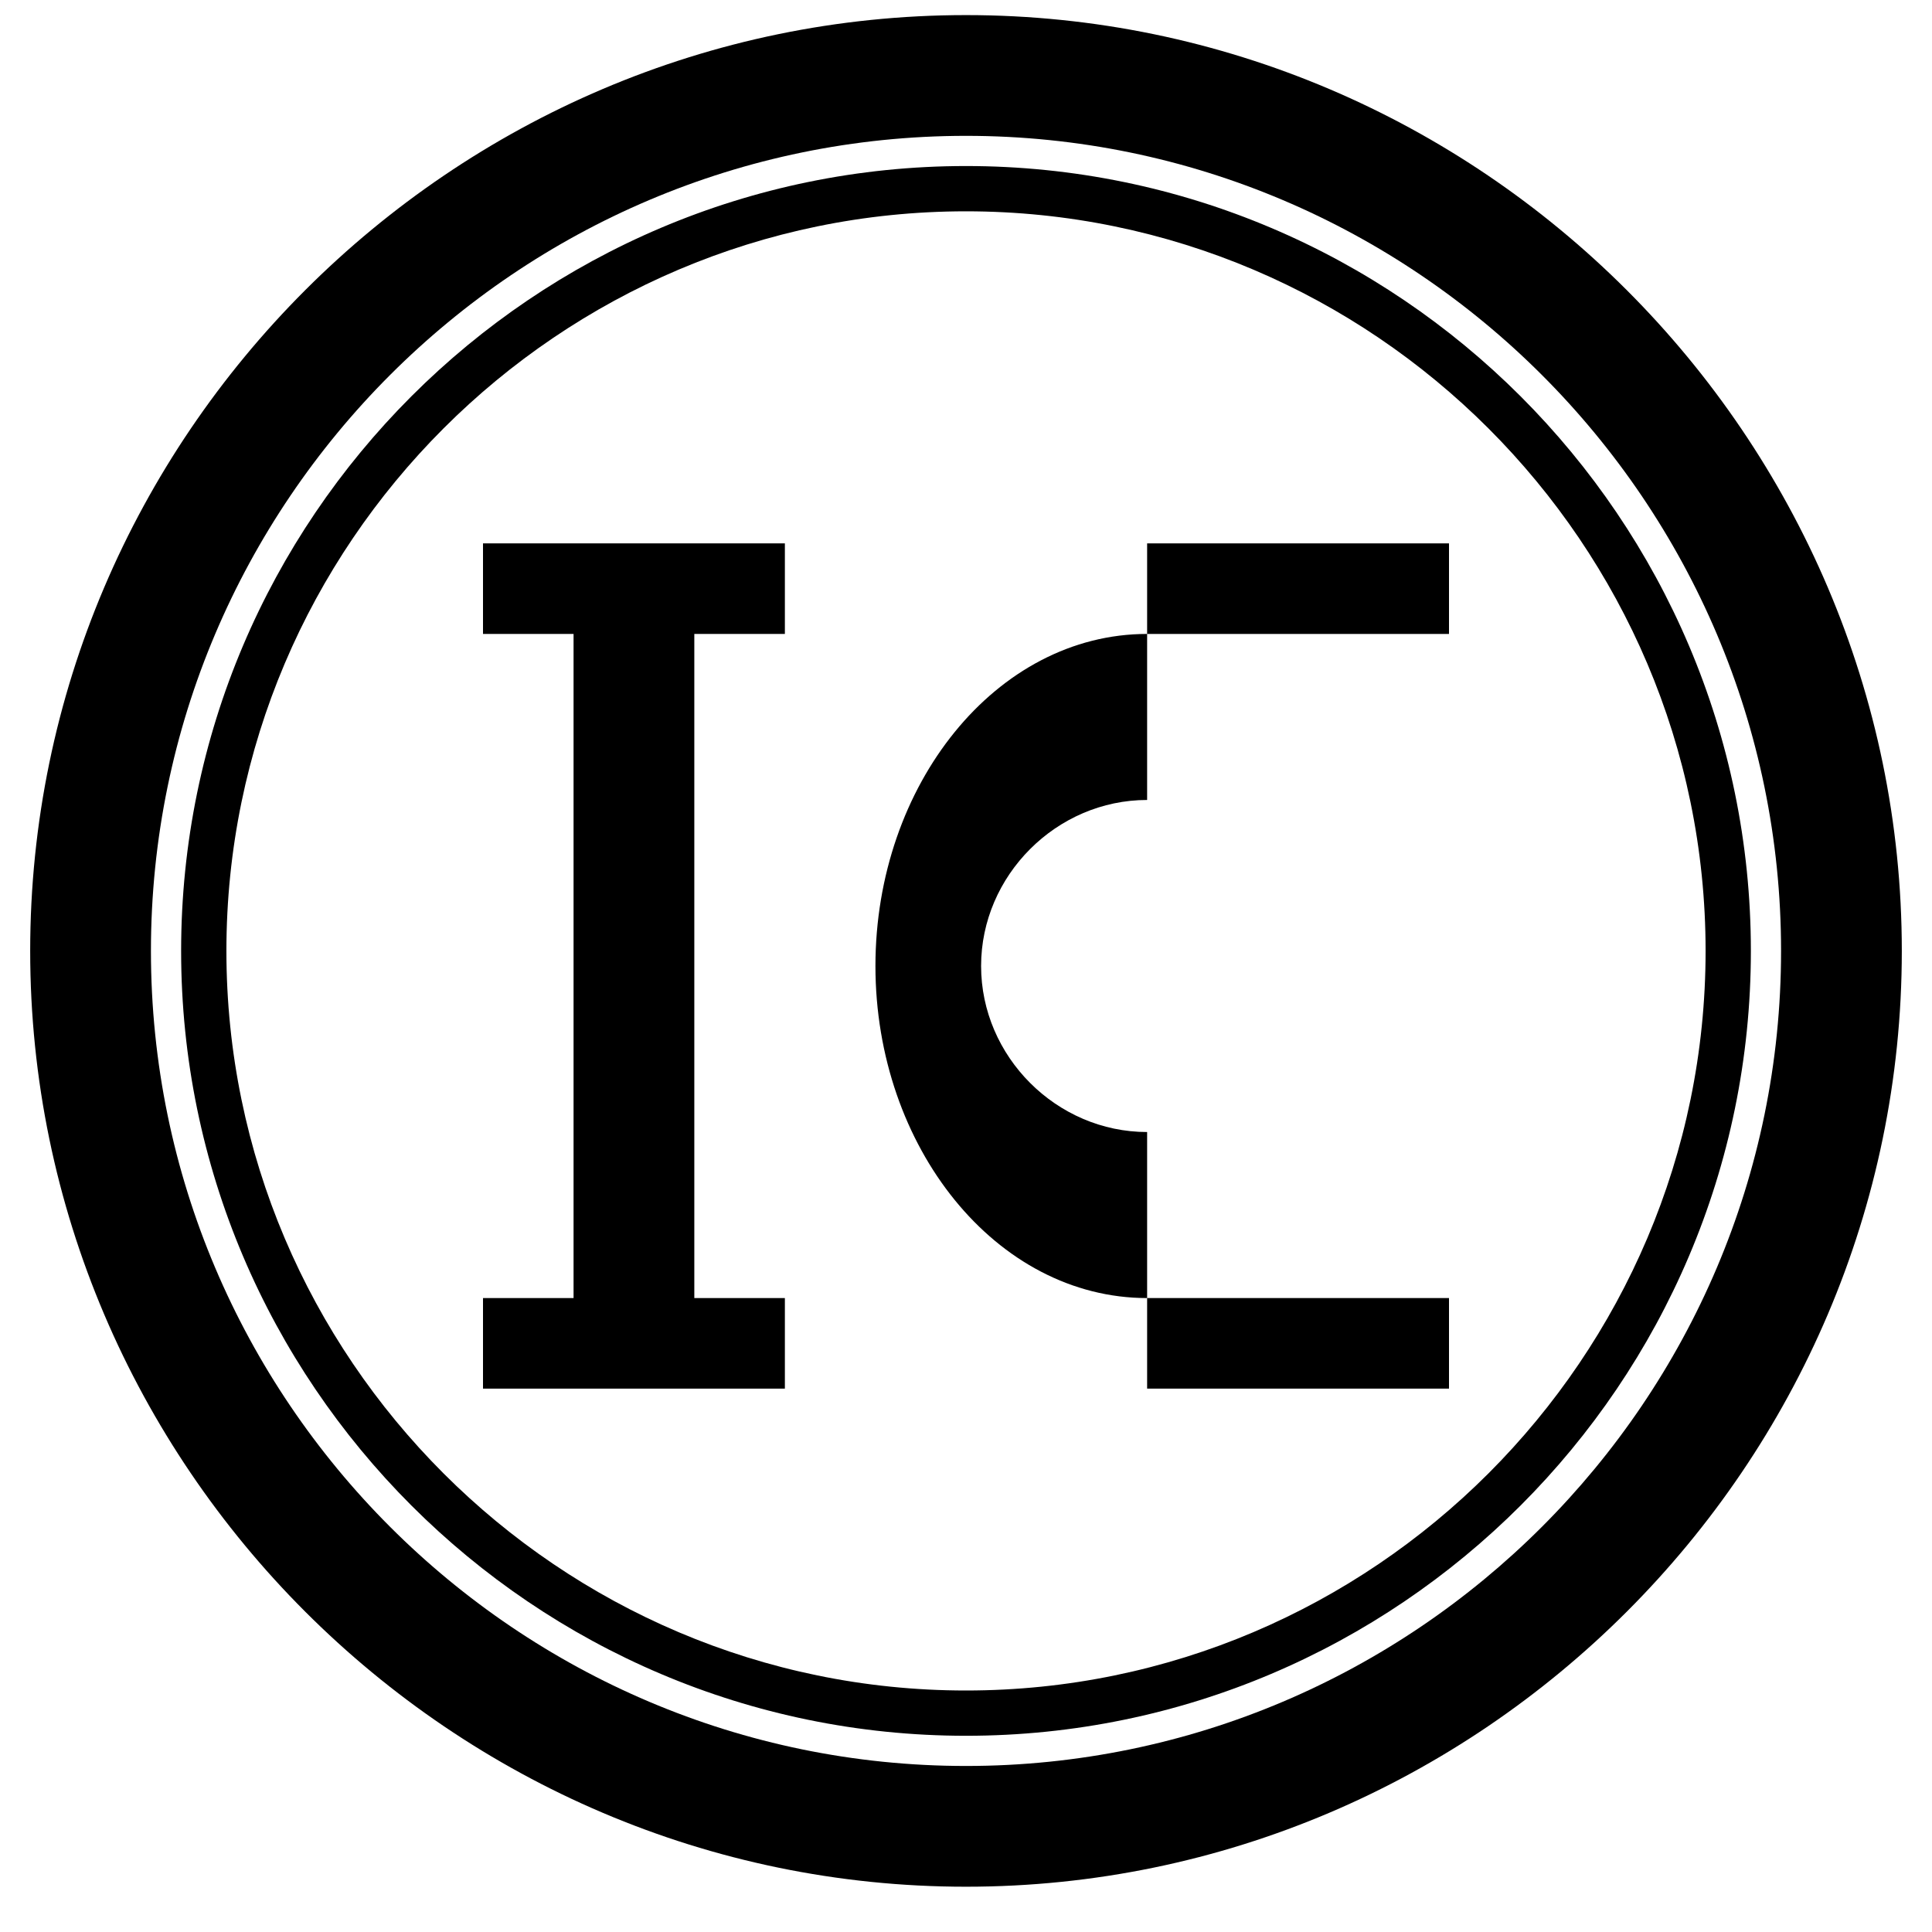
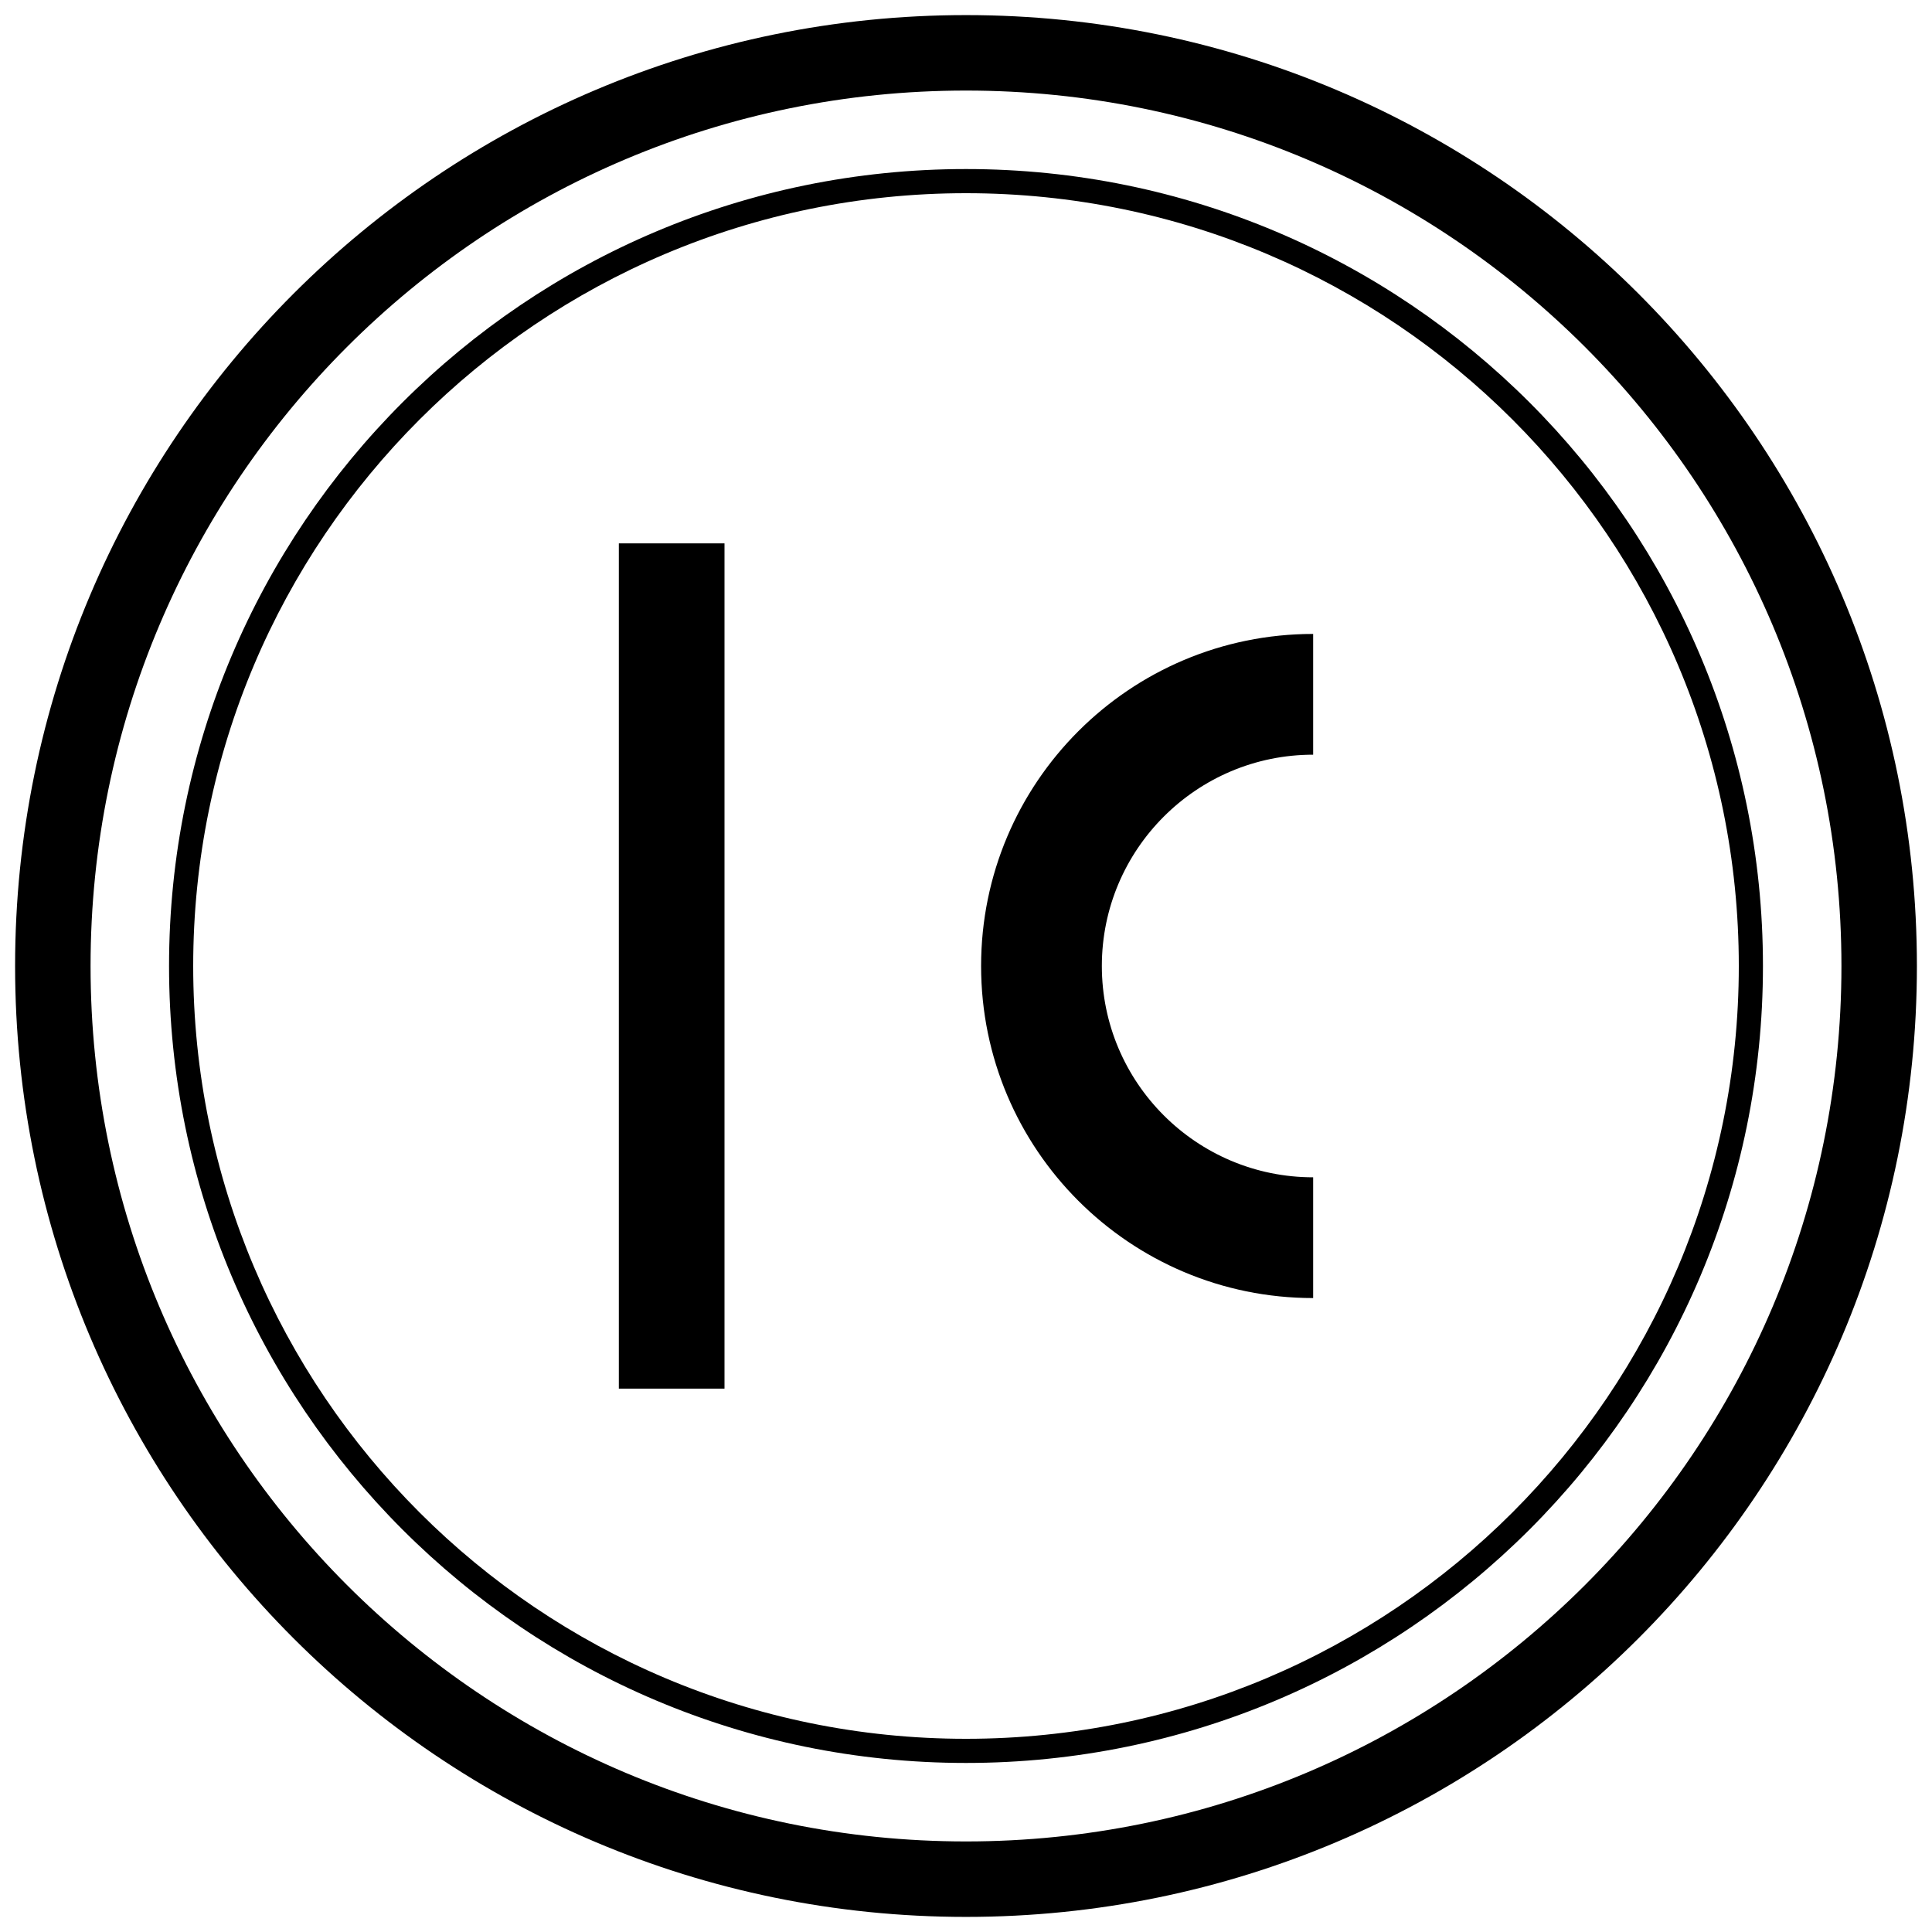
<svg xmlns="http://www.w3.org/2000/svg" viewBox="0 0 512 512" fill="none" role="img" aria-label="ISSA Capital">
-   <path fill-rule="evenodd" clip-rule="evenodd" d="M 256,4        C 392.3,4 504,115.7 504,252        C 504,388.3 392.3,500 256,500        C 119.7,500 8,388.3 8,252        C 8,115.7 119.7,4 256,4        Z        M 256,36        C 137.0,36 40,133.0 40,252        C 40,371.0 137.0,468 256,468        C 375.0,468 472,371.0 472,252        C 472,133.0 375.0,36 256,36        Z" fill="#000000" />
-   <path fill-rule="evenodd" clip-rule="evenodd" d="M 256,44        C 370.6,44 464,137.4 464,252        C 464,366.6 370.6,460 256,460        C 141.4,460 48,366.6 48,252        C 48,137.4 141.4,44 256,44        Z        M 256,56        C 148.1,56 60,144.1 60,252        C 60,359.9 148.1,448 256,448        C 363.9,448 452,359.9 452,252        C 452,144.1 363.9,56 256,56        Z" fill="#000000" />
-   <path d="M 128,144        L 208,144        L 208,168        L 184,168        L 184,344        L 208,344        L 208,368        L 128,368        L 128,344        L 152,344        L 152,168        L 128,168        Z" fill="#000000" />
-   <path d="M 384,144        L 304,144        L 304,168        C 264,168 232,208 232,256        C 232,304 264,344 304,344        L 304,368        L 384,368        L 384,344        L 304,344        L 304,300        C 280,300 260,280 260,256        C 260,232 280,212 304,212        L 304,168        L 384,168        Z" fill="#000000" />
+   <path fill-rule="evenodd" clip-rule="evenodd" d="M 256,4        C 395.18,4 508,116.82 508,256        C 508,395.18 395.18,508 256,508        C 116.82,508 4,395.18 4,256        C 4,116.82 116.82,4 256,4        Z        M 256,24        C 127.87,24 24,127.87 24,256        C 24,384.13 127.87,488 256,488        C 384.13,488 488,384.13 488,256        C 488,127.87 384.13,24 256,24        Z" fill="#000000" />
+   <path fill-rule="evenodd" clip-rule="evenodd" d="M 256,44.8        C 372.65,44.8 467.2,139.35 467.2,256        C 467.2,372.65 372.65,467.2 256,467.2        C 139.35,467.2 44.8,372.65 44.8,256        C 44.8,139.35 139.35,44.8 256,44.8        Z        M 256,51.2        C 142.89,51.2 51.2,142.89 51.2,256        C 51.2,369.11 142.89,460.8 256,460.8        C 369.11,460.8 460.8,369.11 460.8,256        C 460.8,142.89 369.11,51.2 256,51.2        Z" fill="#000000" />
+   <path d="M 164,144 L 192,144 L 192,368 L 164,368 Z" fill="#000000" />
+   <path d="M 348,168        C 299.4,168 260,207.4 260,256        C 260,304.6 299.4,344 348,344        L 348,312        C 317.1,312 292,286.9 292,256        C 292,225.1 317.1,200 348,200        Z" fill="#000000" />
</svg>
